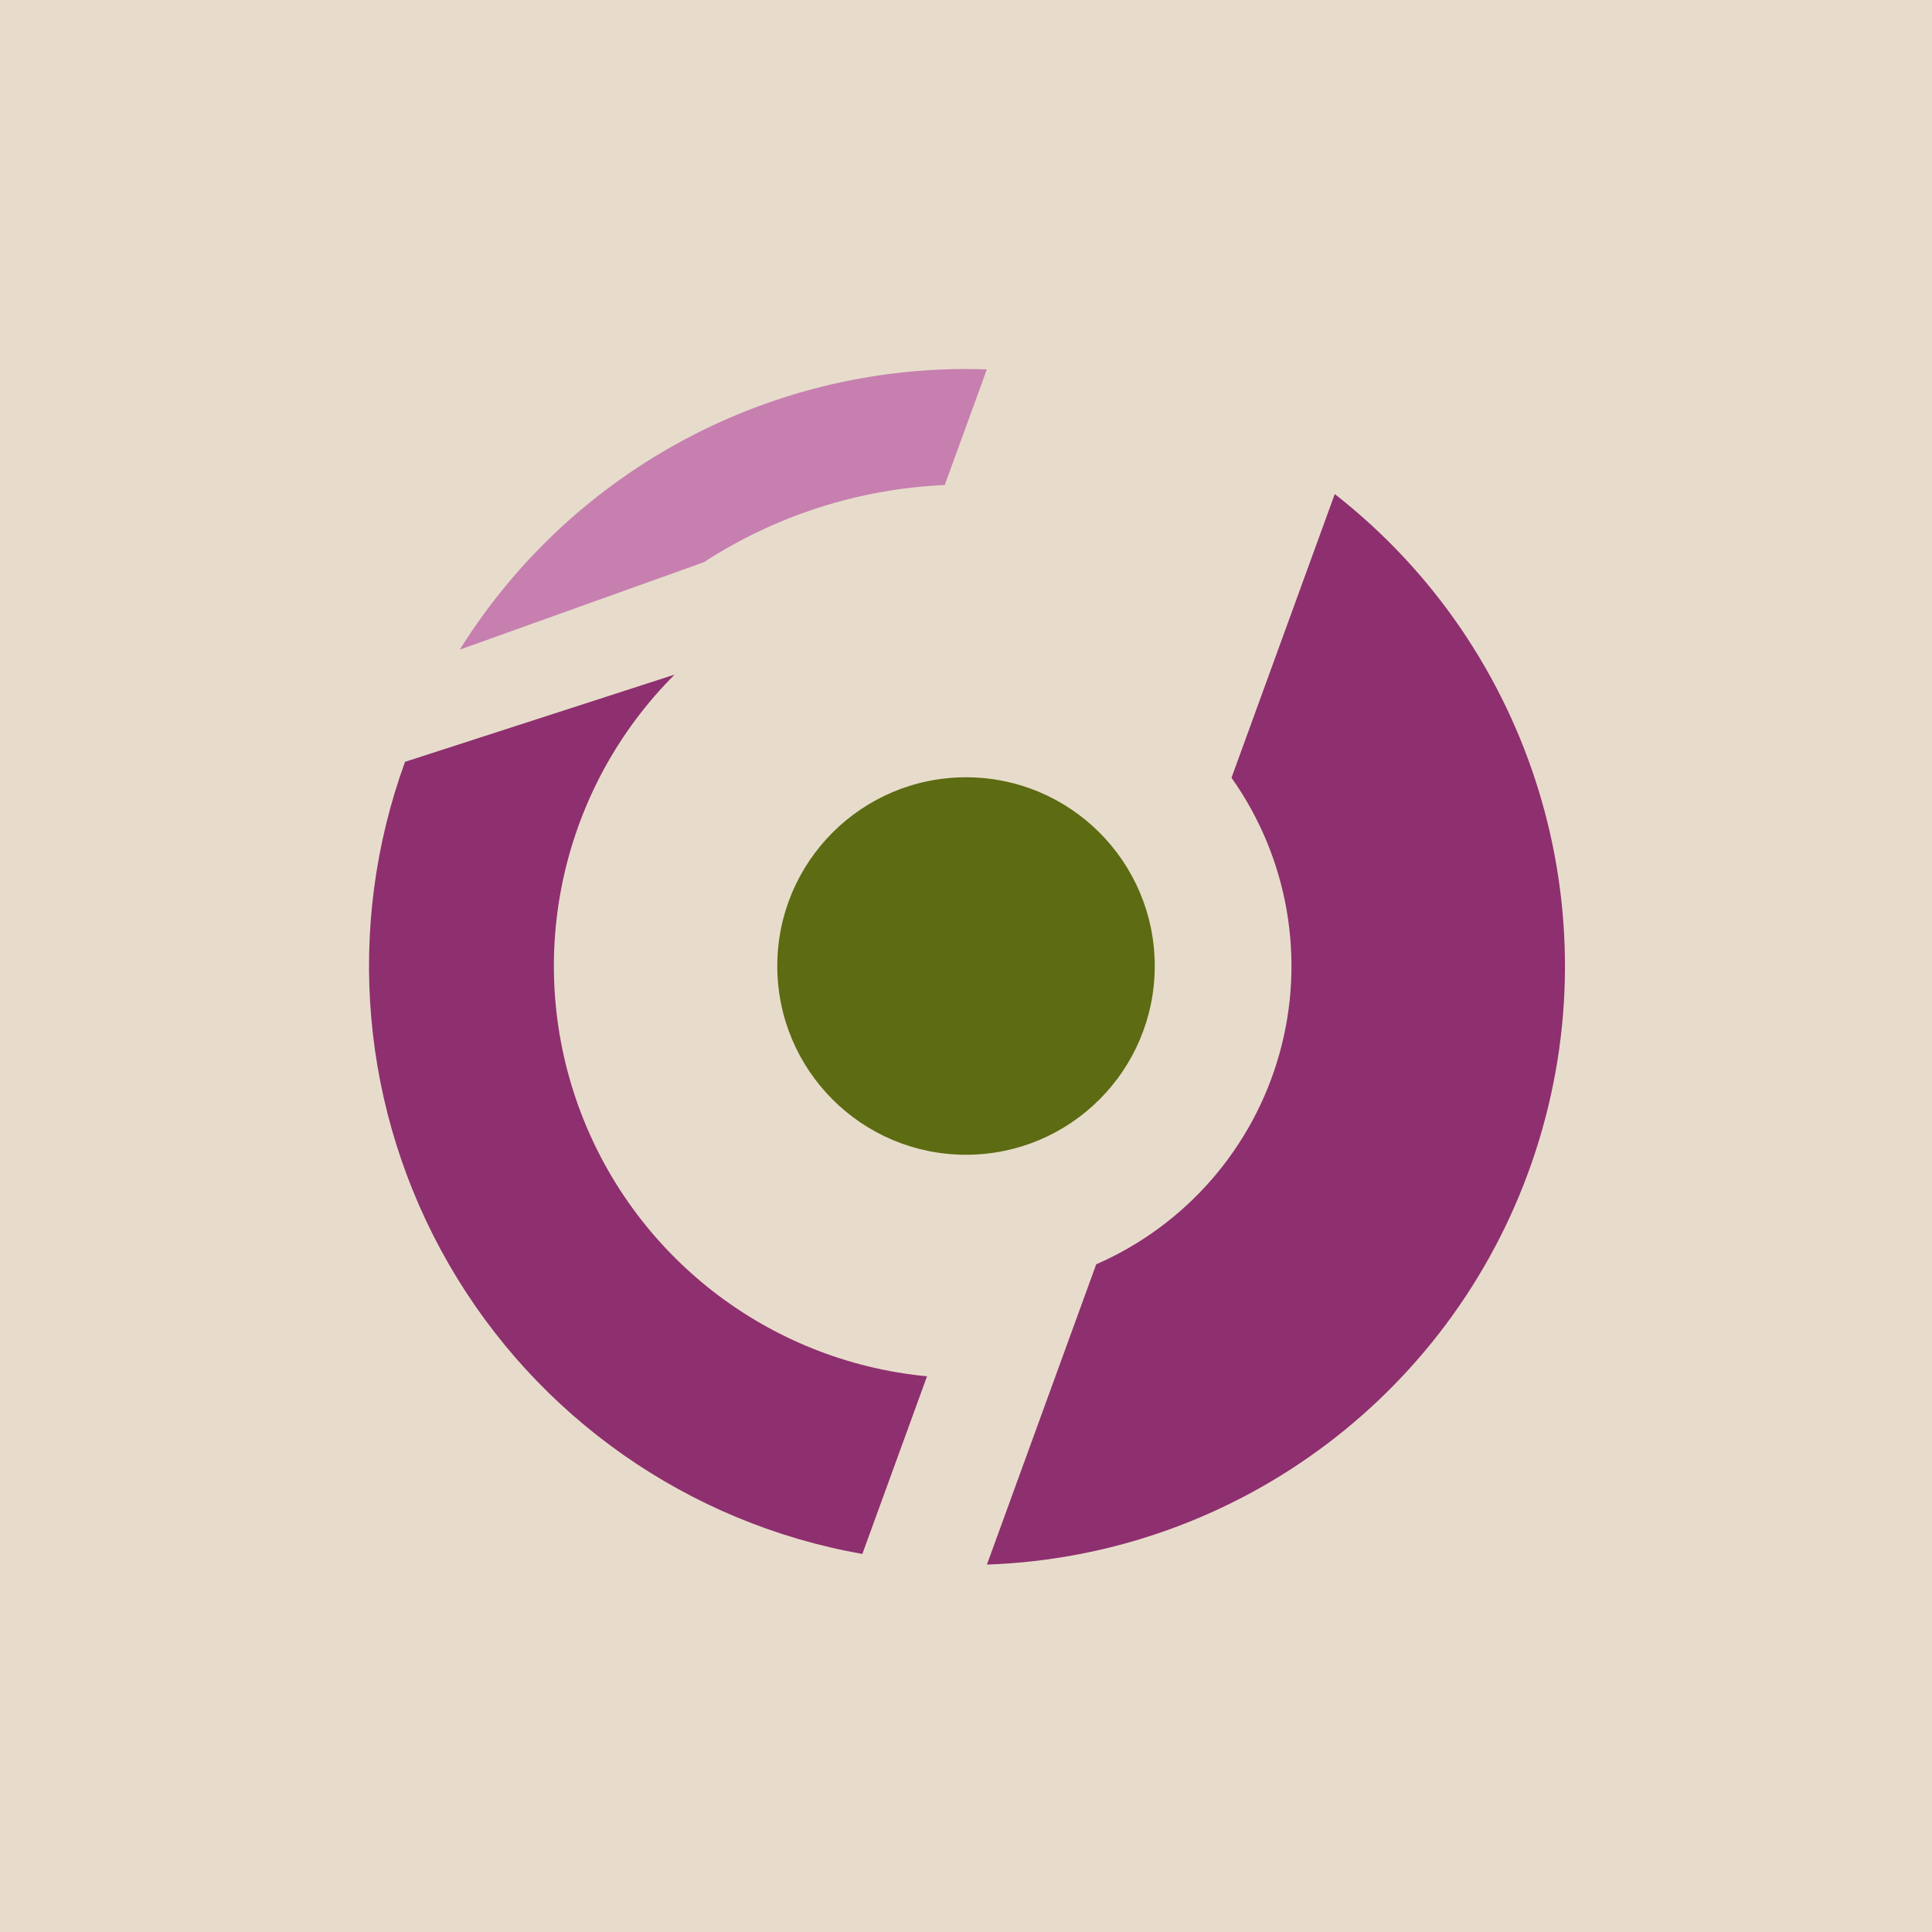
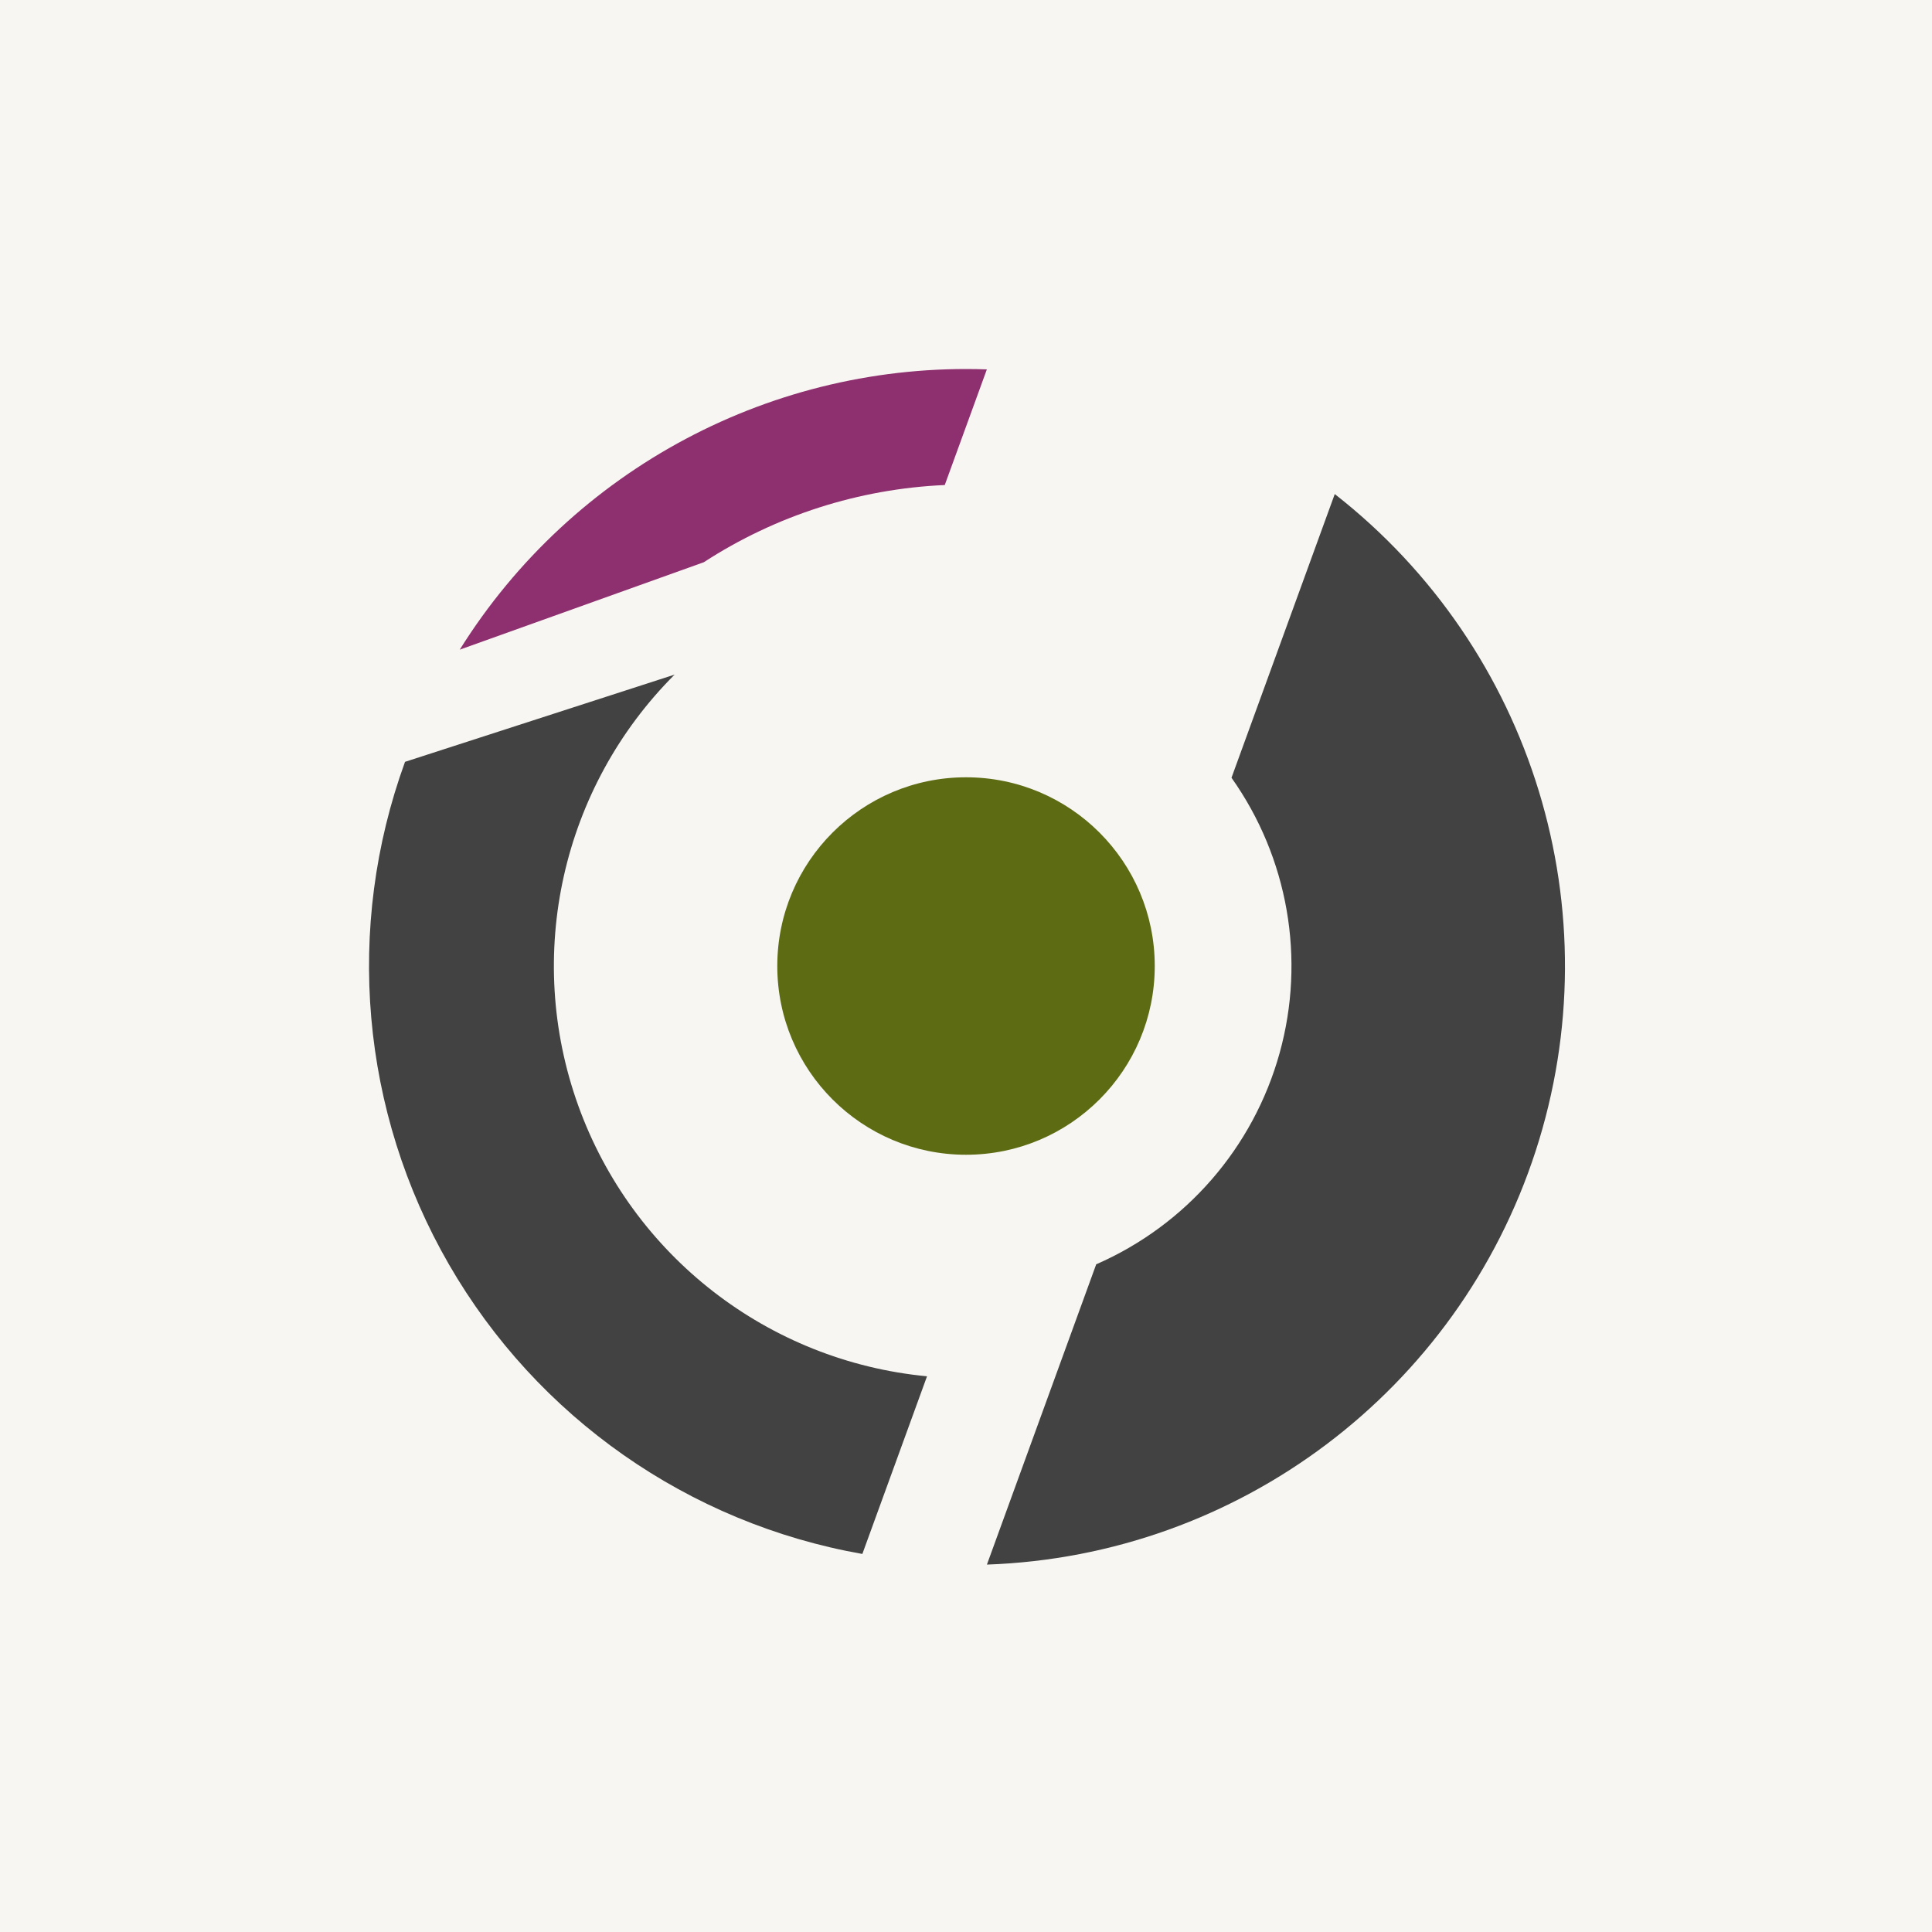
<svg xmlns="http://www.w3.org/2000/svg" viewBox="0 0 1000 1000" width="1000" height="1000" fill="none" role="img" aria-label="SEMORA">
-   <rect width="1000" height="1000" fill="#E7DCCB" />
+   <rect width="1000" height="1000" fill="#F8F6F2" />
  <g transform="translate(1.61 -38.26) scale(0.9968)">
-     <path fill="#8E2F6F" d="M691.47 294.93 A311.00 311.00 0 0 1 510.85 850.81 L567.60 694.89 A169.00 169.00 0 0 0 637.85 442.24 Z" />
-     <path fill="#8E2F6F" d="M446.17 845.29 A310.00 310.00 0 0 1 208.70 433.97 L348.68 388.68 A214.00 214.00 0 0 0 479.75 753.04 Z" />
-     <path fill="#C77FB0" d="M237.11 375.73 A310.00 310.00 0 0 1 510.82 230.19 L488.96 290.24 A250.00 250.00 0 0 0 363.84 330.33 Z" />
+     <path fill="#424242" d="M691.47 294.93 A311.00 311.00 0 0 1 510.85 850.81 L567.60 694.89 A169.00 169.00 0 0 0 637.85 442.24 Z" />
+     <path fill="#424242" d="M446.17 845.29 A310.00 310.00 0 0 1 208.70 433.97 L348.68 388.68 A214.00 214.00 0 0 0 479.75 753.04 Z" />
+     <path fill="#8E2F6F" d="M237.11 375.73 A310.00 310.00 0 0 1 510.82 230.19 L488.96 290.24 A250.00 250.00 0 0 0 363.84 330.33 Z" />
    <circle fill="#5D6B12" cx="500" cy="540" r="98" />
  </g>
</svg>
